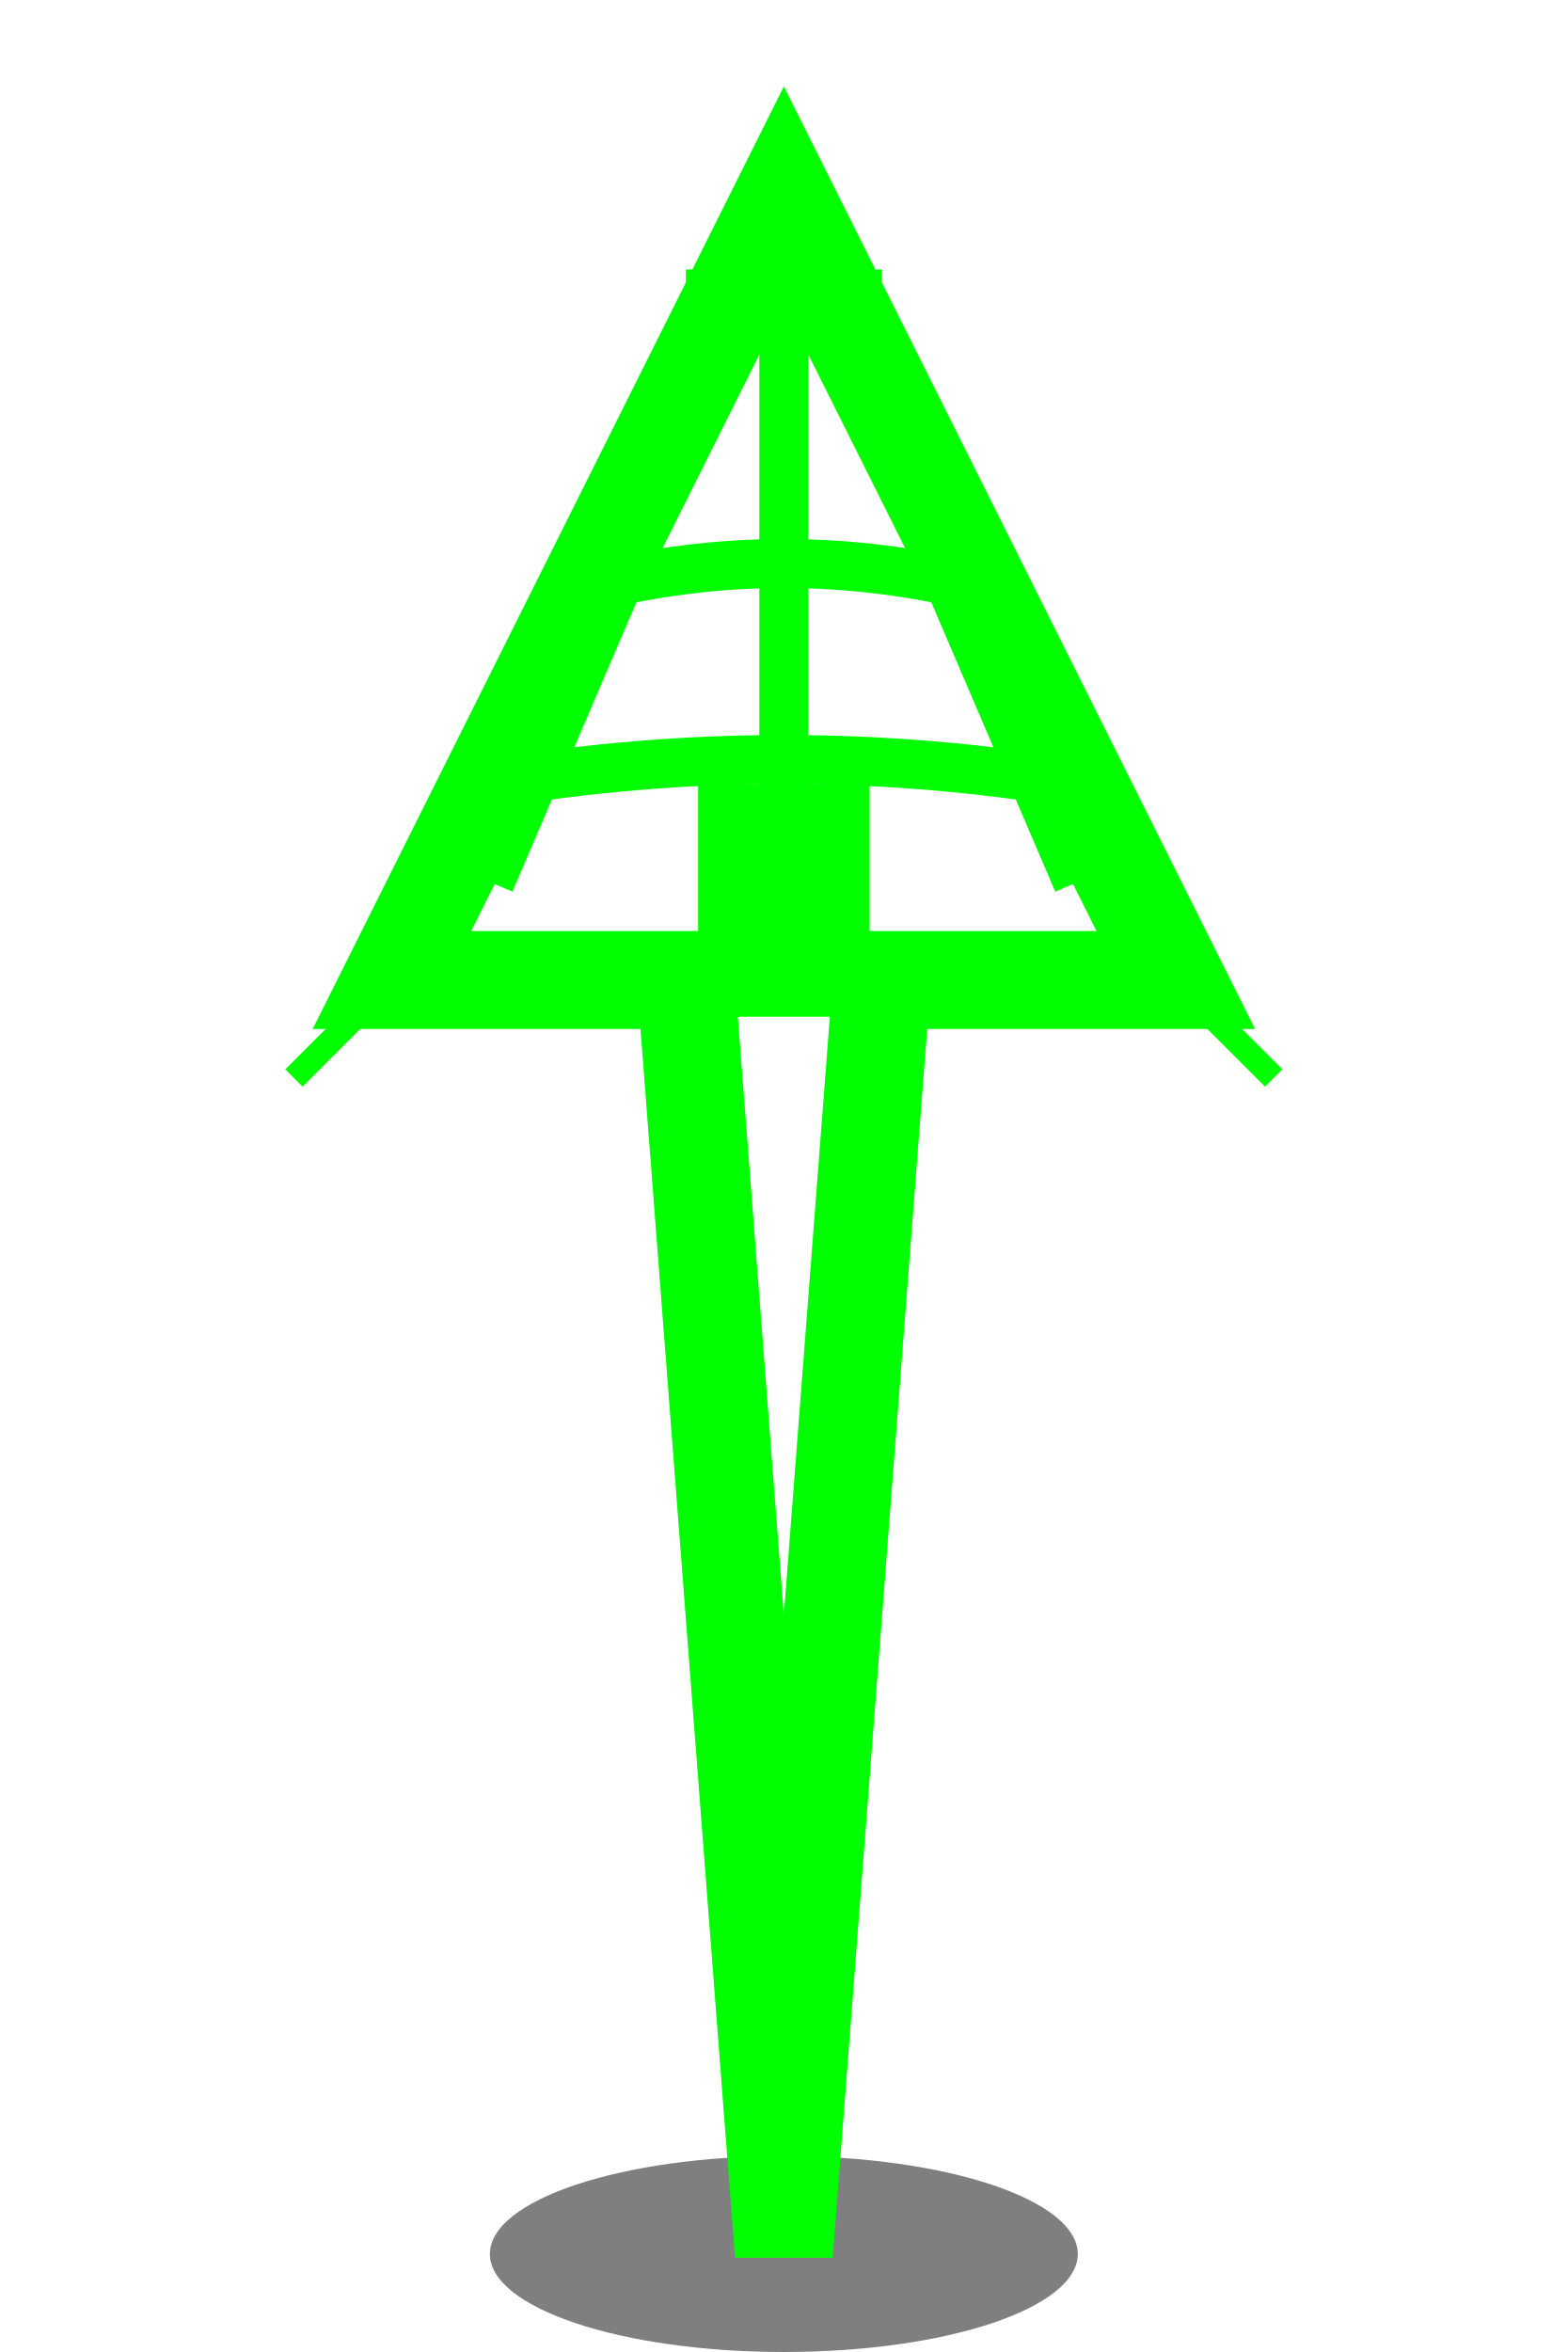
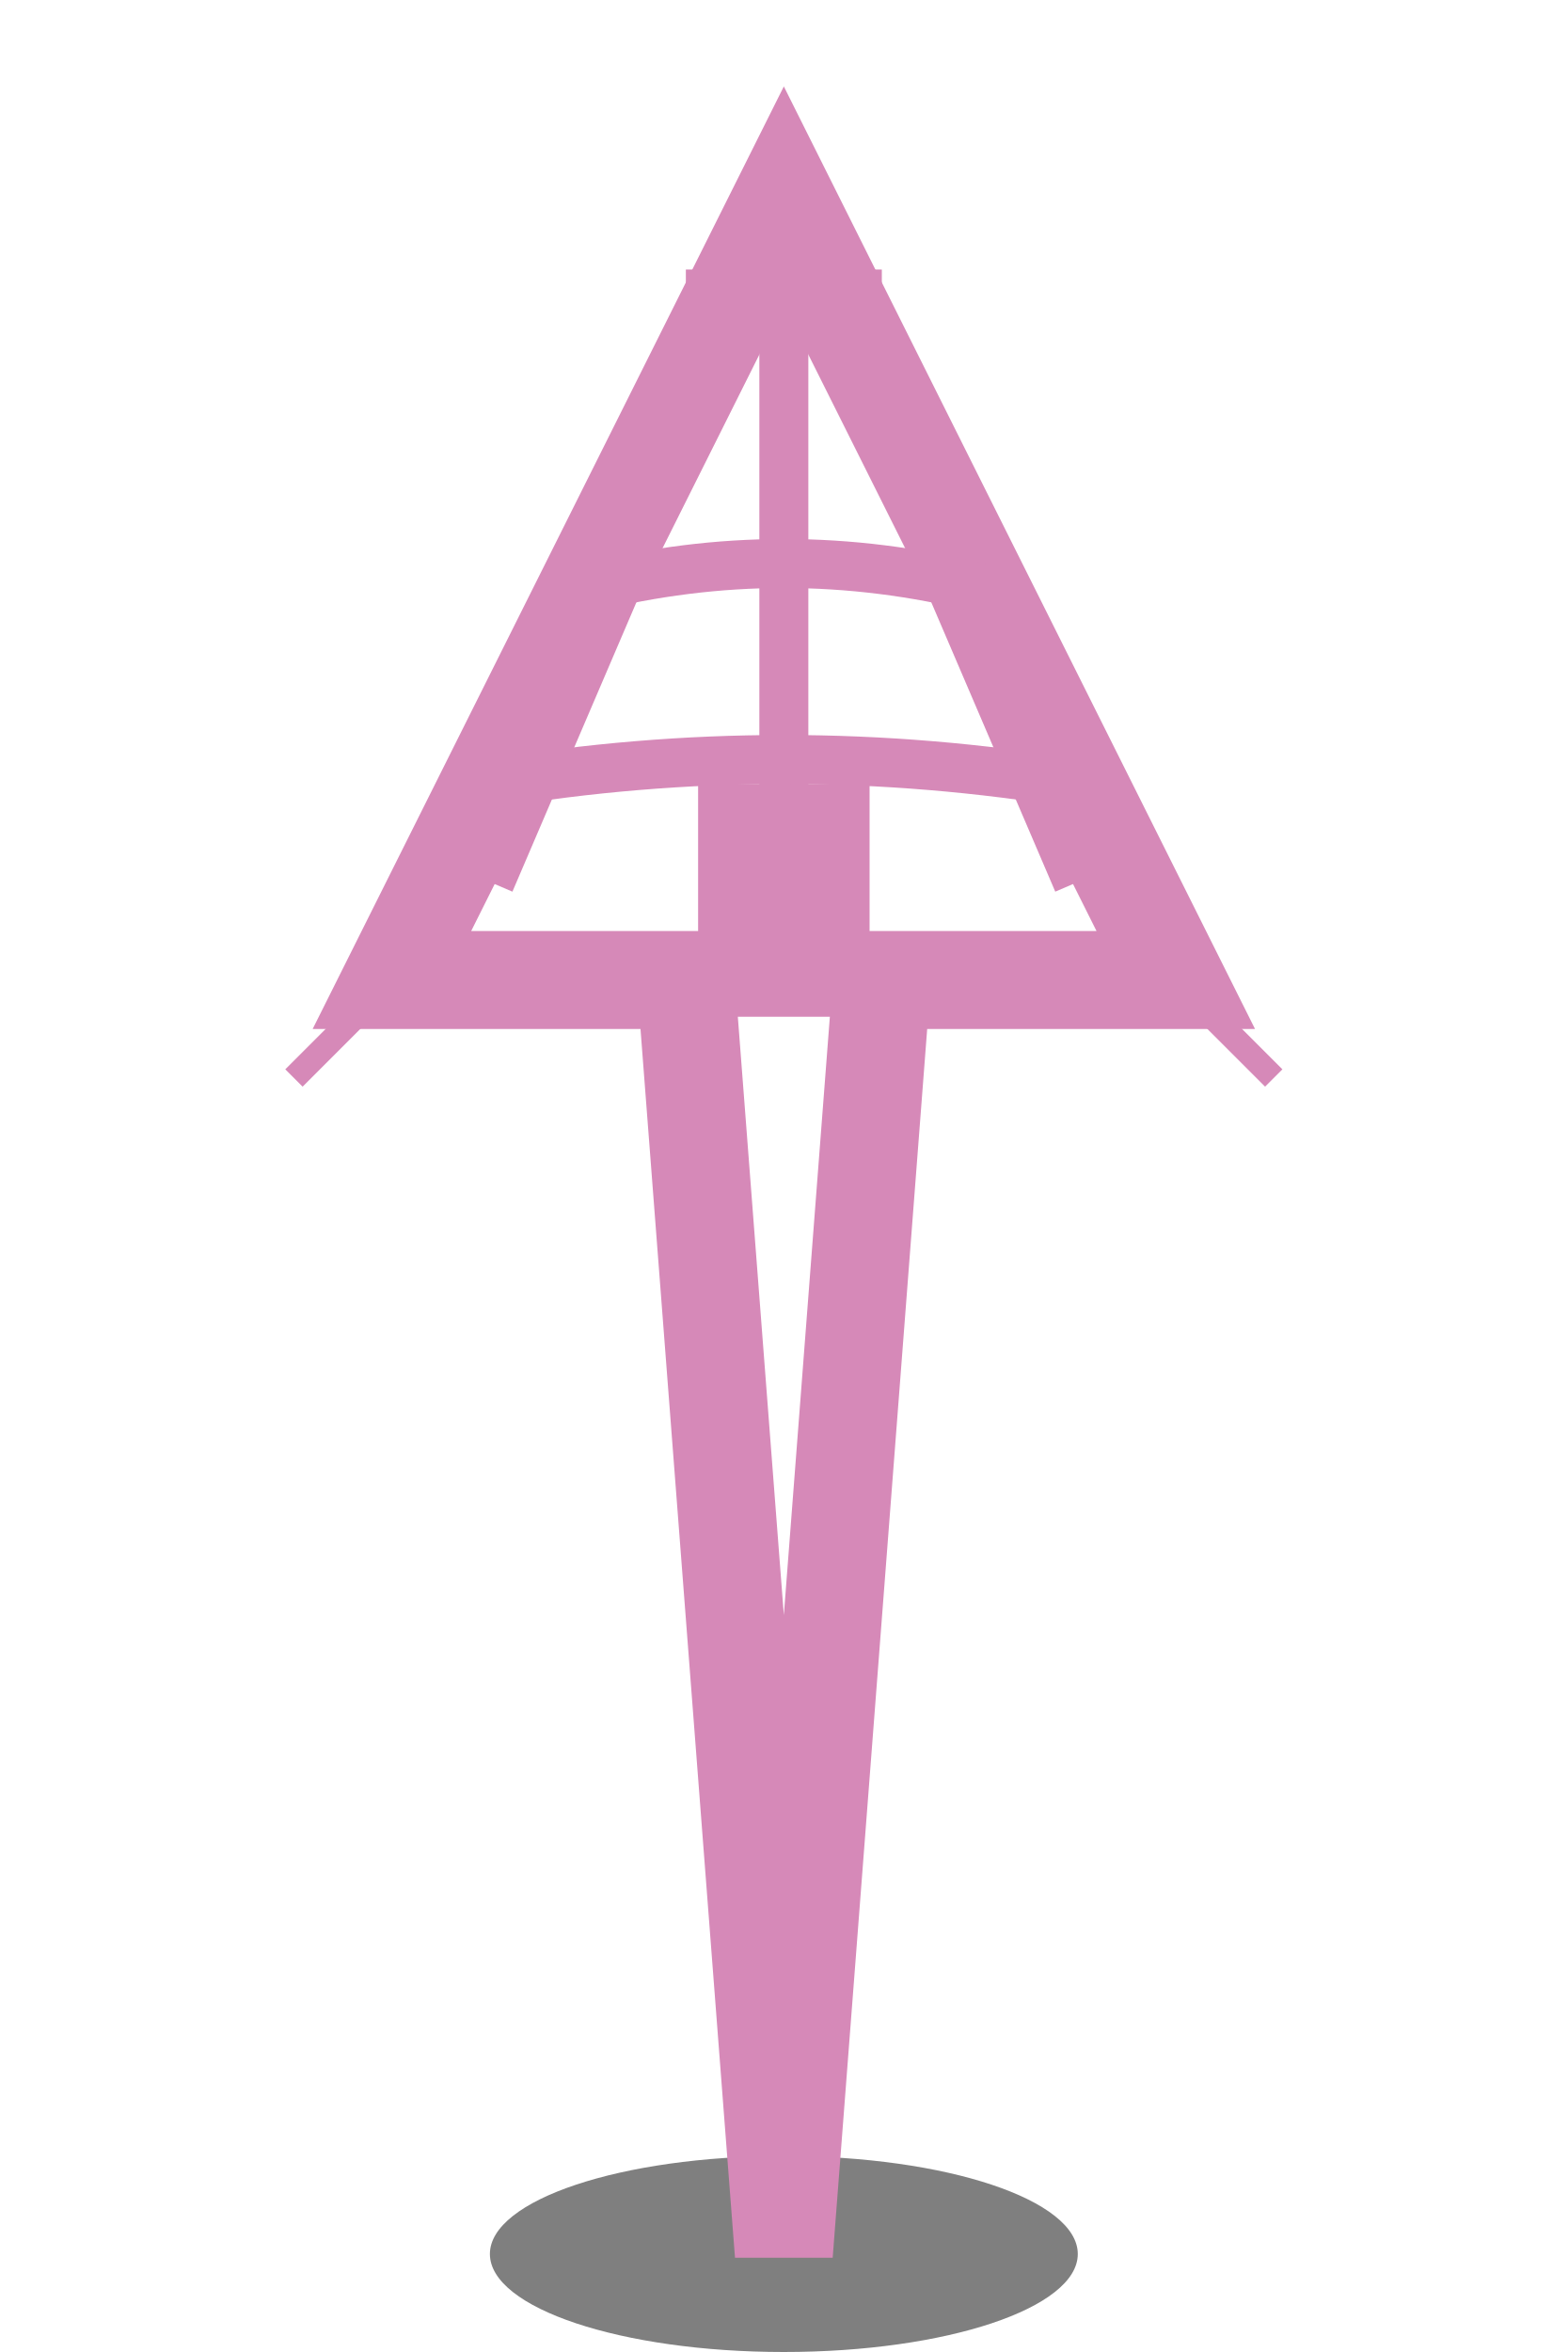
<svg xmlns="http://www.w3.org/2000/svg" viewBox="0 0 32 48" width="32" height="48">
  <ellipse cx="16" cy="46" rx="6" ry="2" fill="#000" opacity="0.5" />
-   <path d="M16 4 L8 20 L14 20 L16 46 L18 20 L24 20 Z" fill="none" stroke="#00ff00" stroke-width="2" />
-   <line x1="16" y1="4" x2="16" y2="20" stroke="#00ff00" stroke-width="1" />
-   <line x1="16" y1="4" x2="10" y2="18" stroke="#00ff00" stroke-width="1" />
-   <line x1="16" y1="4" x2="22" y2="18" stroke="#00ff00" stroke-width="1" />
-   <path d="M14 6 L18 6" stroke="#00ff00" stroke-width="1" />
-   <path d="M12 12 Q16 11 20 12" fill="none" stroke="#00ff00" stroke-width="1" />
-   <path d="M10 16 Q16 15 22 16" fill="none" stroke="#00ff00" stroke-width="1" />
-   <path d="M15 16 L15 20 L17 20 L17 16" fill="none" stroke="#00ff00" stroke-width="1.5" />
-   <line x1="8" y1="20" x2="6" y2="22" stroke="#00ff00" stroke-width="0.5" />
-   <line x1="24" y1="20" x2="26" y2="22" stroke="#00ff00" stroke-width="0.5" />
+   <path d="M16 4 L8 20 L14 20 L16 46 L18 20 L24 20 Z" fill="none" stroke="#D689B8" stroke-width="2" />
+   <line x1="16" y1="4" x2="16" y2="20" stroke="#D689B8" stroke-width="1" />
+   <line x1="16" y1="4" x2="10" y2="18" stroke="#D689B8" stroke-width="1" />
+   <line x1="16" y1="4" x2="22" y2="18" stroke="#D689B8" stroke-width="1" />
+   <path d="M14 6 L18 6" stroke="#D689B8" stroke-width="1" />
+   <path d="M12 12 Q16 11 20 12" fill="none" stroke="#D689B8" stroke-width="1" />
+   <path d="M10 16 Q16 15 22 16" fill="none" stroke="#D689B8" stroke-width="1" />
+   <path d="M15 16 L15 20 L17 20 L17 16" fill="none" stroke="#D689B8" stroke-width="1.5" />
+   <line x1="8" y1="20" x2="6" y2="22" stroke="#D689B8" stroke-width="0.5" />
+   <line x1="24" y1="20" x2="26" y2="22" stroke="#D689B8" stroke-width="0.5" />
</svg>
